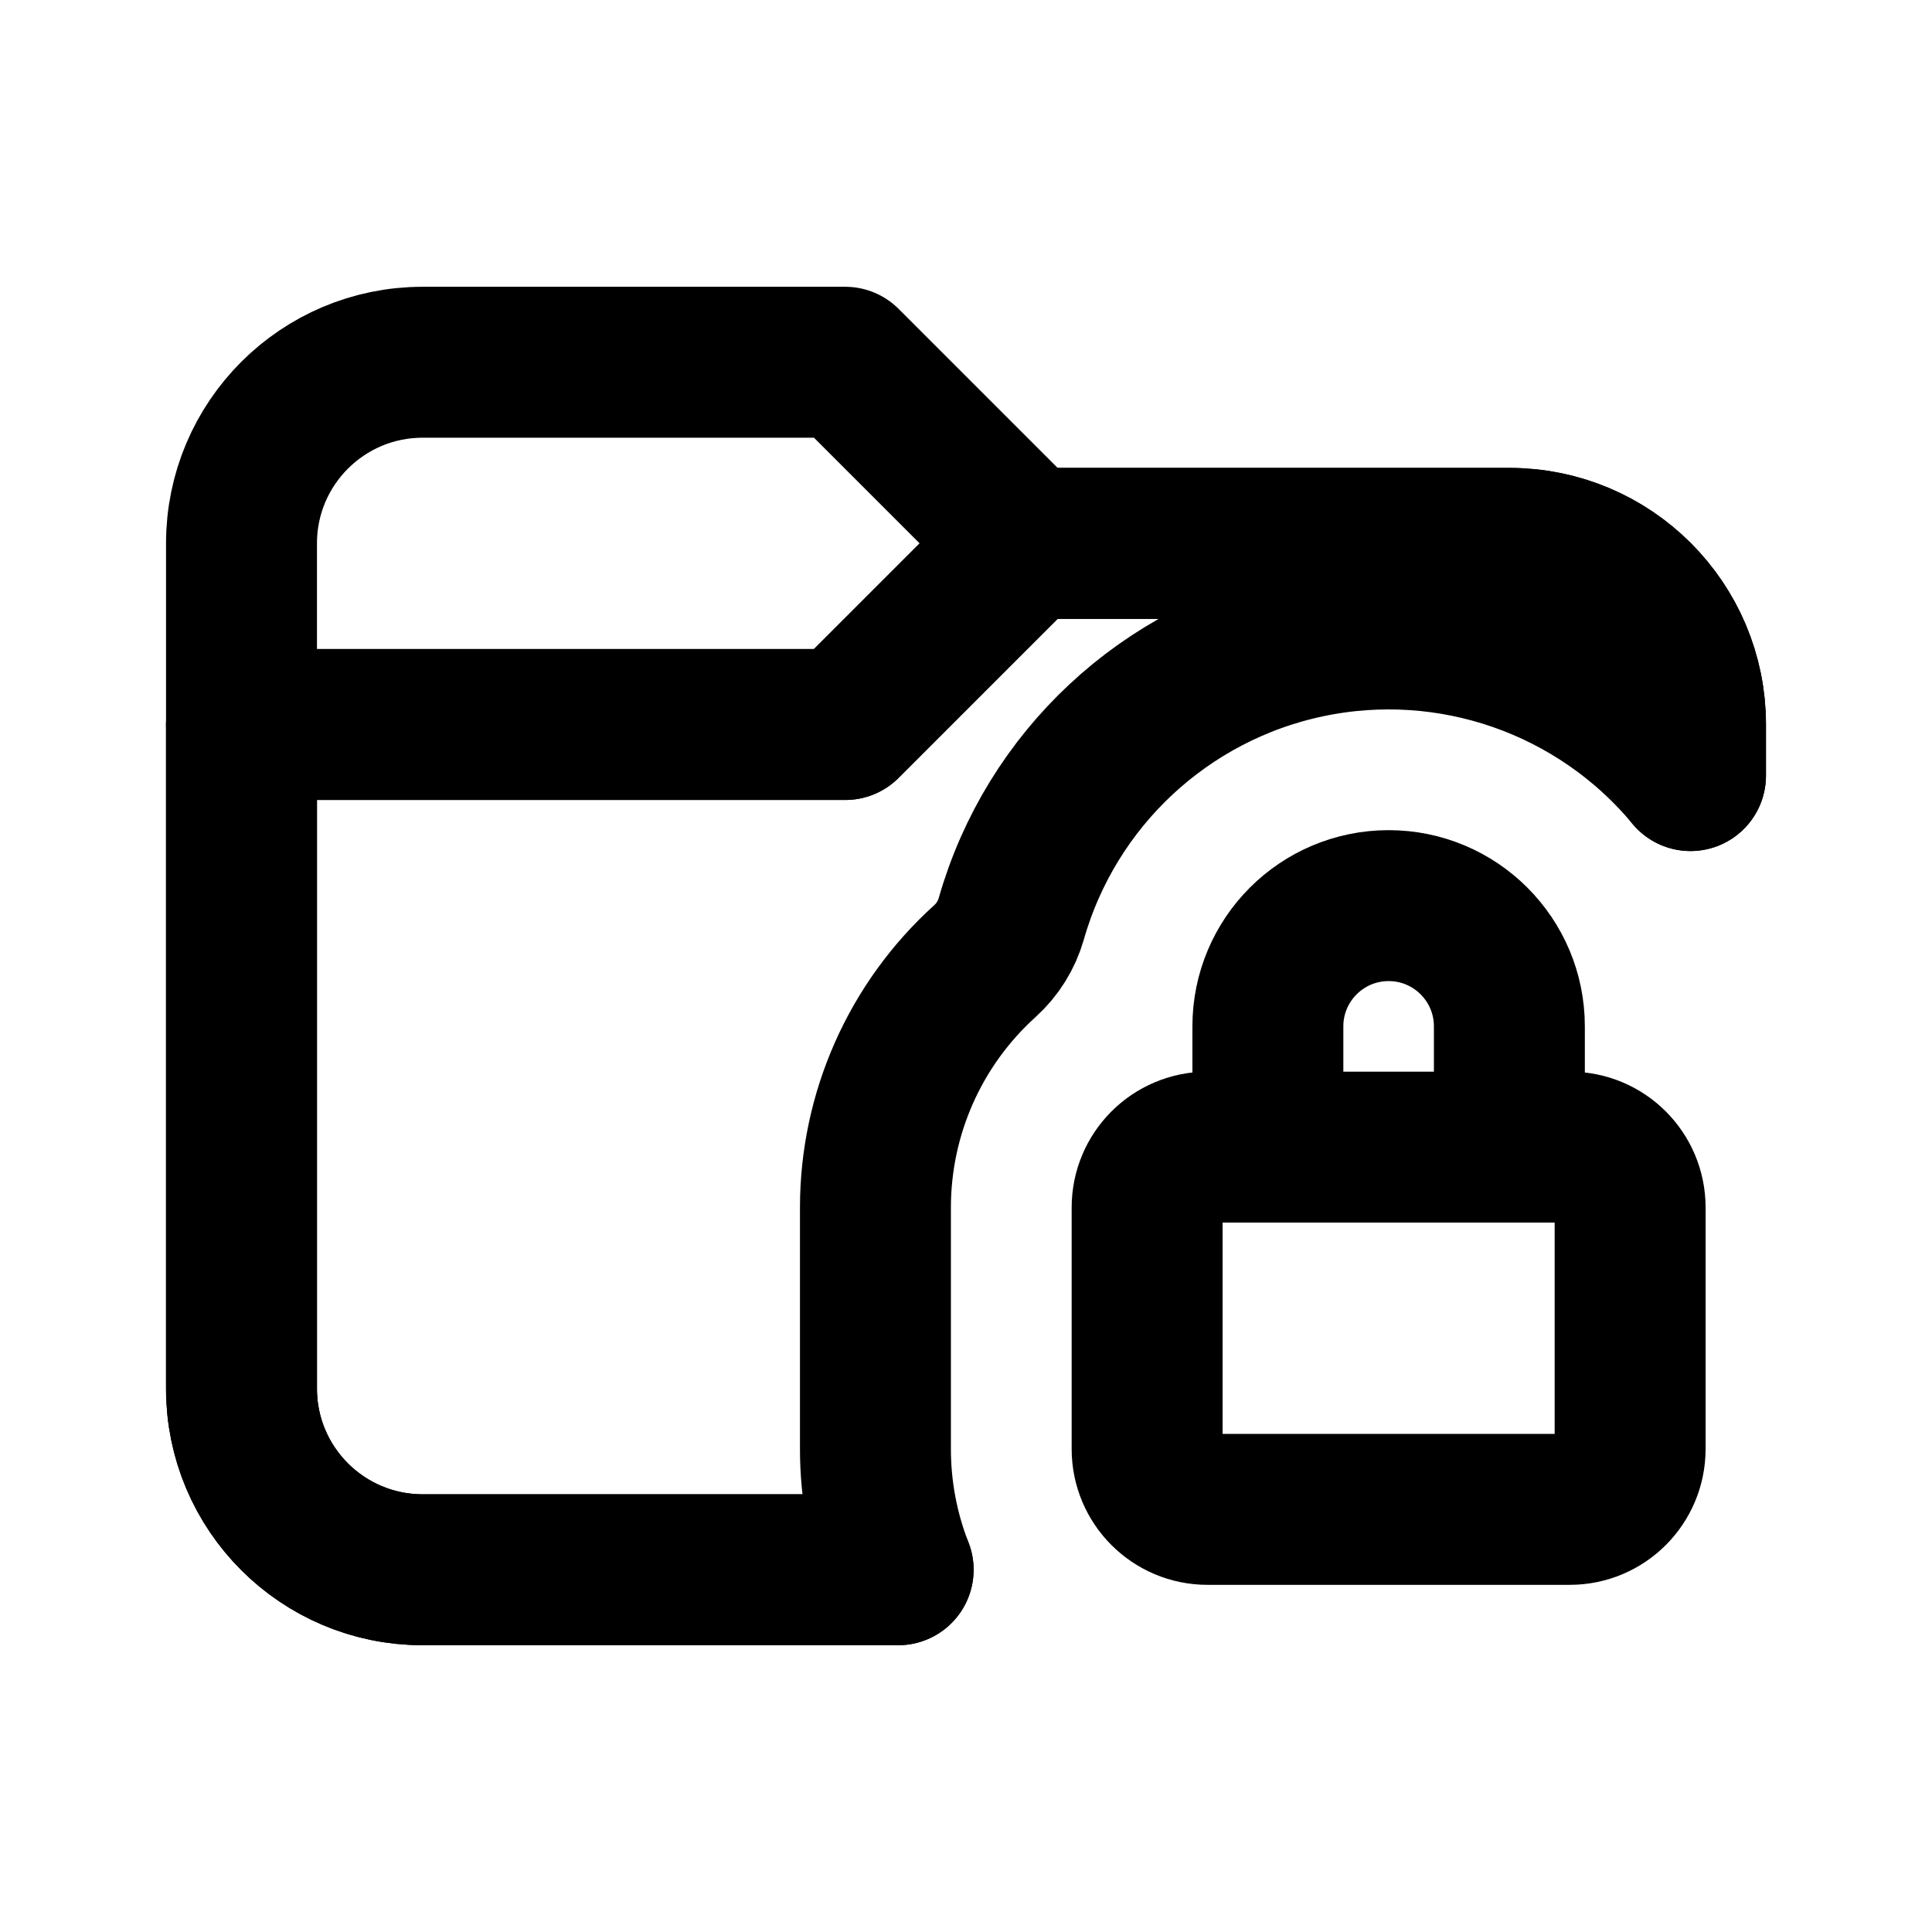
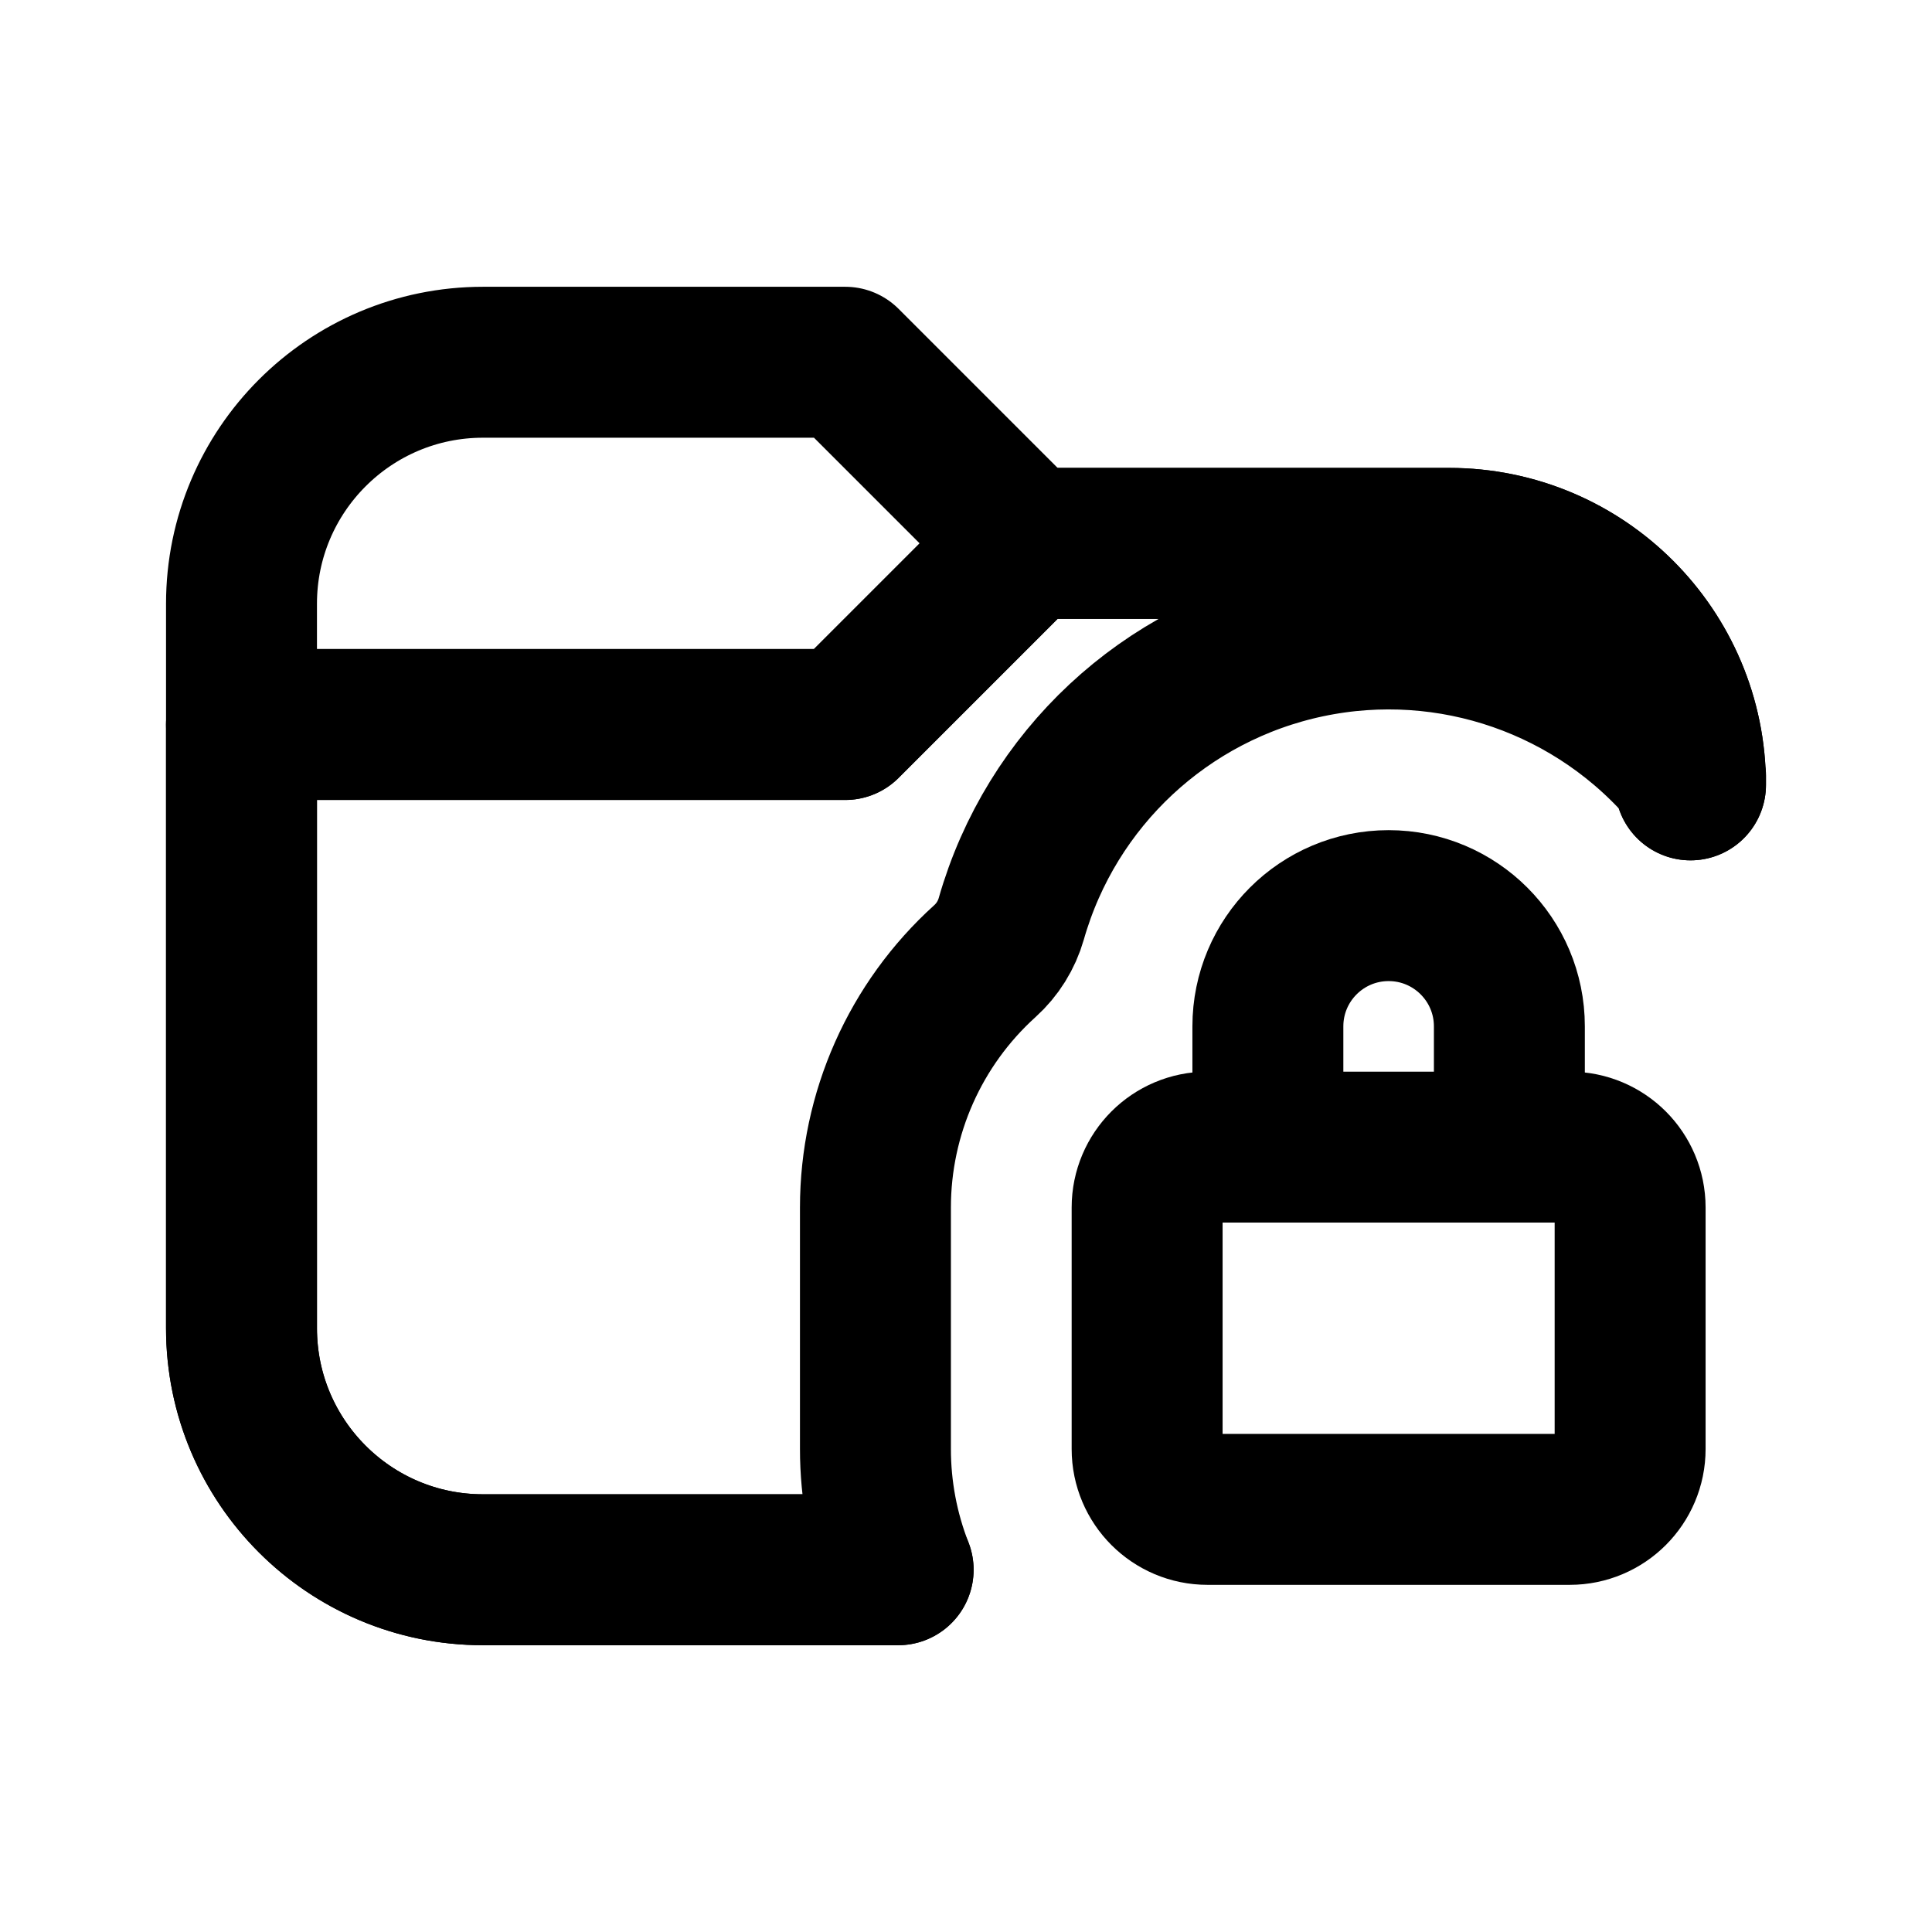
<svg xmlns="http://www.w3.org/2000/svg" data-set="area-pilot" data-keyline="horizontal" width="16" height="16" viewBox="0 0 16 16" fill="none">
-   <path data-filled="fill" d="M2 6H7L8.5 4.5H12.5A1.5 1.5 0 0 1 14 6V6.423A3.25 3.25 0 0 0 8.375 7.609A0.75 0.75 0 0 1 8.156 7.96A2.75 2.75 0 0 0 7.25 10V12A2.75 2.75 0 0 0 7.438 13H3.5A1.5 1.5 0 0 1 2 11.5Z" fill="none" stroke="currentColor" stroke-width="1.25" stroke-linecap="round" stroke-linejoin="round" />
-   <path d="M7.438 13L3.5 13A1.5 1.5 0 0 1 2 11.5L2 4.5A1.5 1.5 0 0 1 3.5 3L7 3L8.5 4.5L12.5 4.5A1.5 1.5 0 0 1 14 6V6.423" fill="none" stroke="currentColor" stroke-width="1.25" stroke-linecap="round" stroke-linejoin="round" />
+   <path data-filled="fill" d="M2 6H7L8.5 4.5H12A2 2 0 0 1 14 6.5V6.423A3.25 3.25 0 0 0 8.375 7.609A0.75 0.75 0 0 1 8.156 7.96A2.75 2.75 0 0 0 7.25 10V12A2.75 2.75 0 0 0 7.438 13H4A2 2 0 0 1 2 11Z" fill="none" stroke="currentColor" stroke-width="1.25" stroke-linecap="round" stroke-linejoin="round" />
+   <path d="M7.438 13L4 13A2 2 0 0 1 2 11L2 5A2 2 0 0 1 4 3L7 3L8.5 4.5L12 4.5A2 2 0 0 1 14 6.5V6.423" fill="none" stroke="currentColor" stroke-width="1.25" stroke-linecap="round" stroke-linejoin="round" />
  <path d="M2 6H7L8.5 4.5" fill="none" stroke="currentColor" stroke-width="1.25" stroke-linecap="round" stroke-linejoin="round" />
  <rect data-filled="solid" x="9.5" y="9.5" width="4" height="3" rx="0.5" fill="none" stroke="currentColor" stroke-width="1.25" stroke-linecap="round" stroke-linejoin="round" />
  <path d="M10.5 9.5V8.5A1 1 0 0 1 12.5 8.5V9.5" fill="none" stroke="currentColor" stroke-width="1.25" stroke-linecap="round" stroke-linejoin="round" />
</svg>
